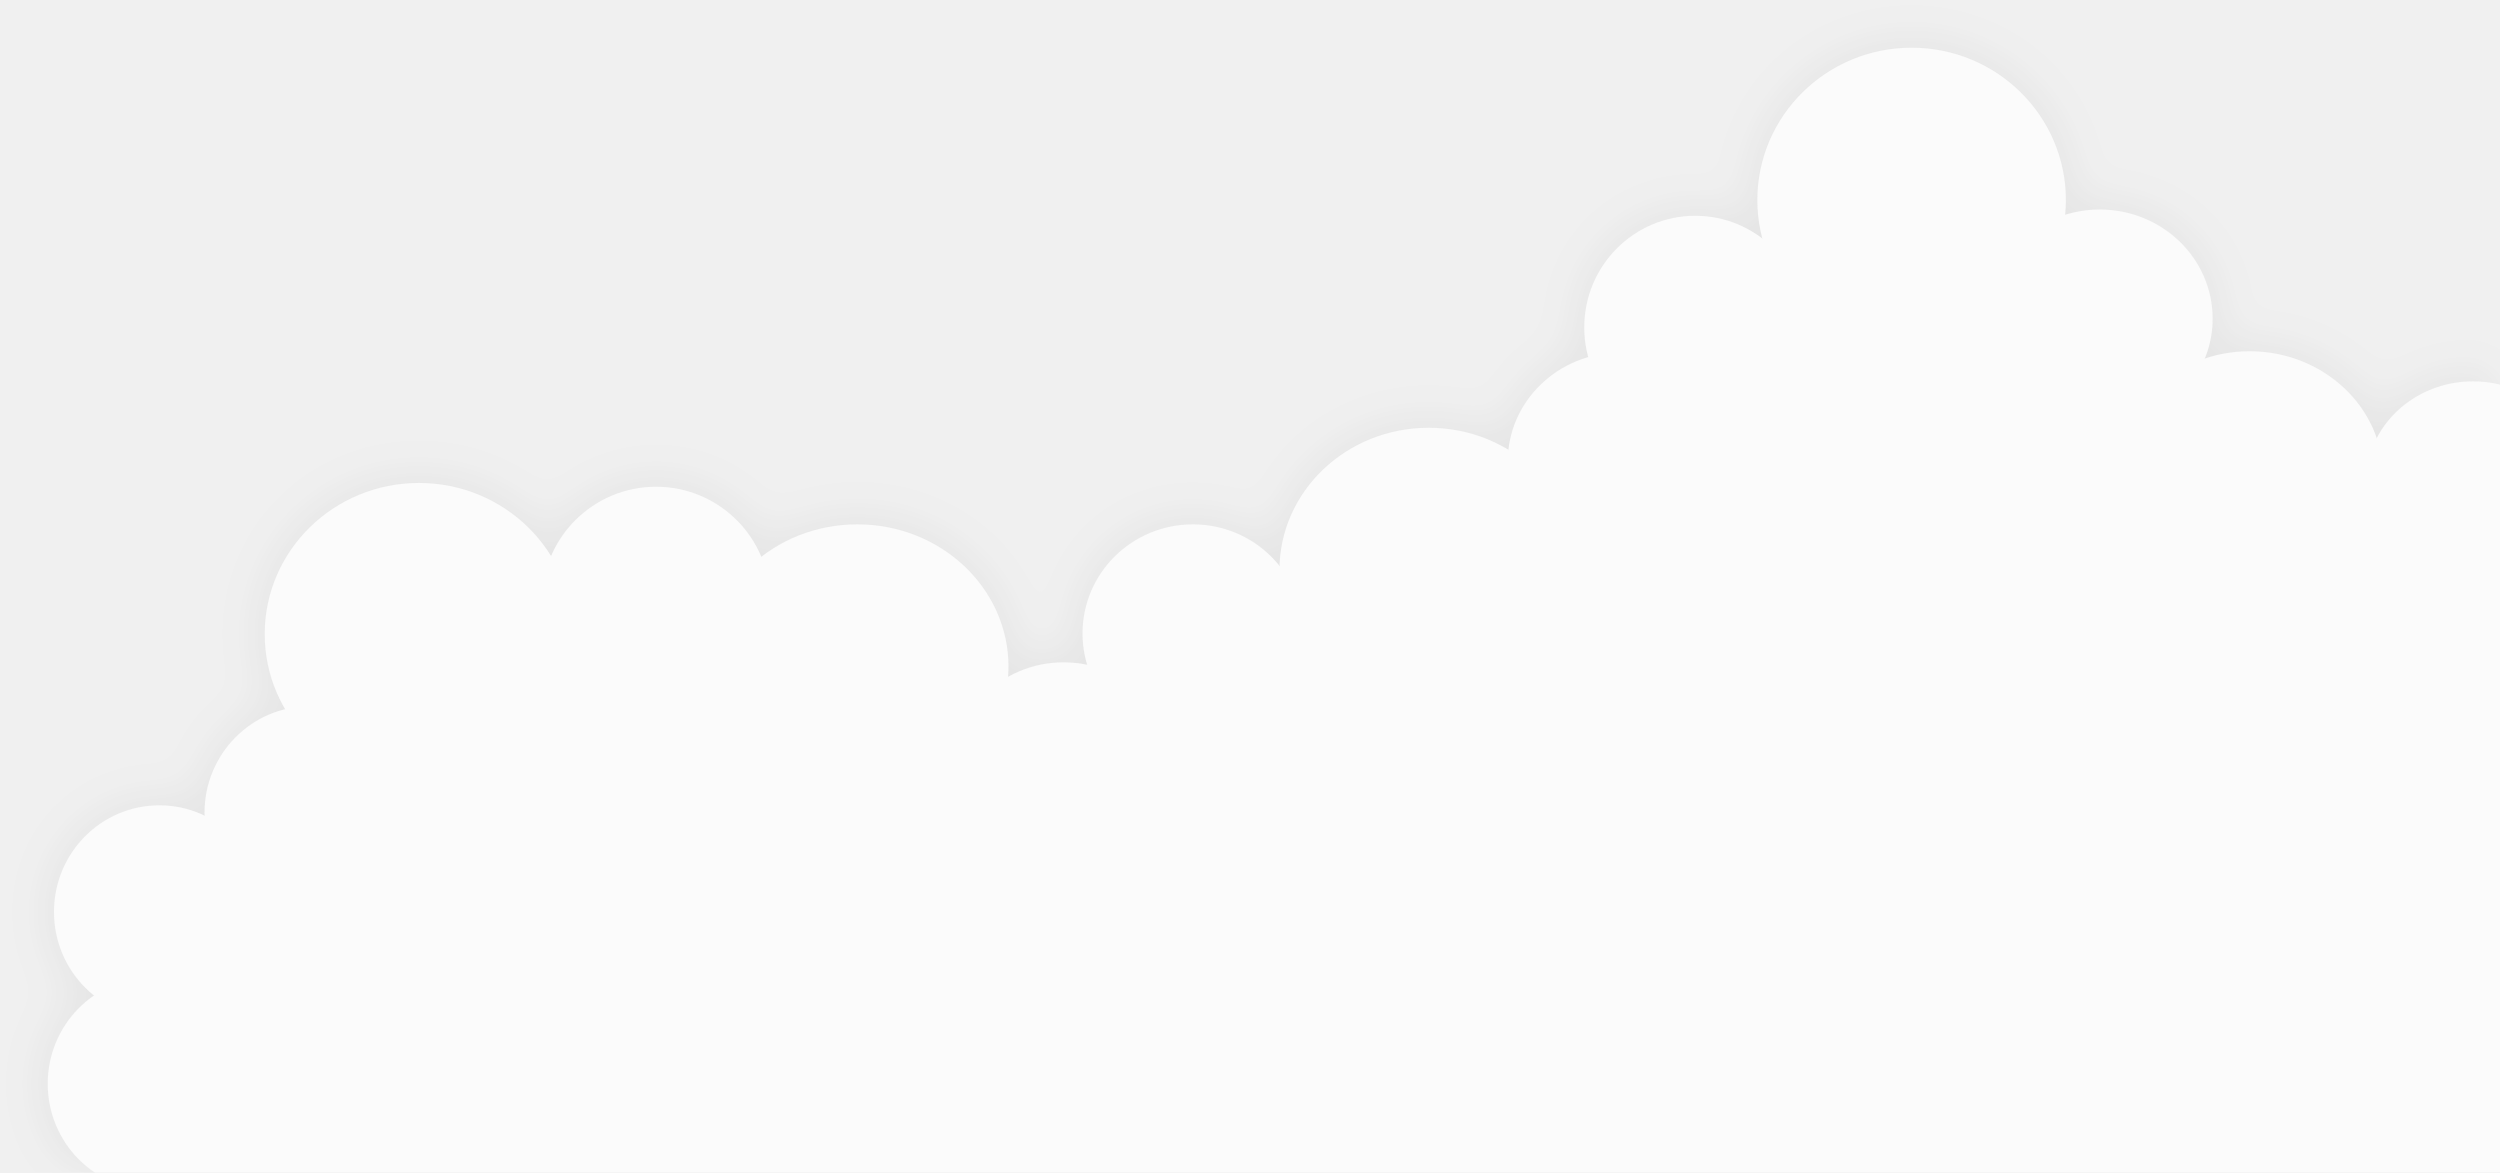
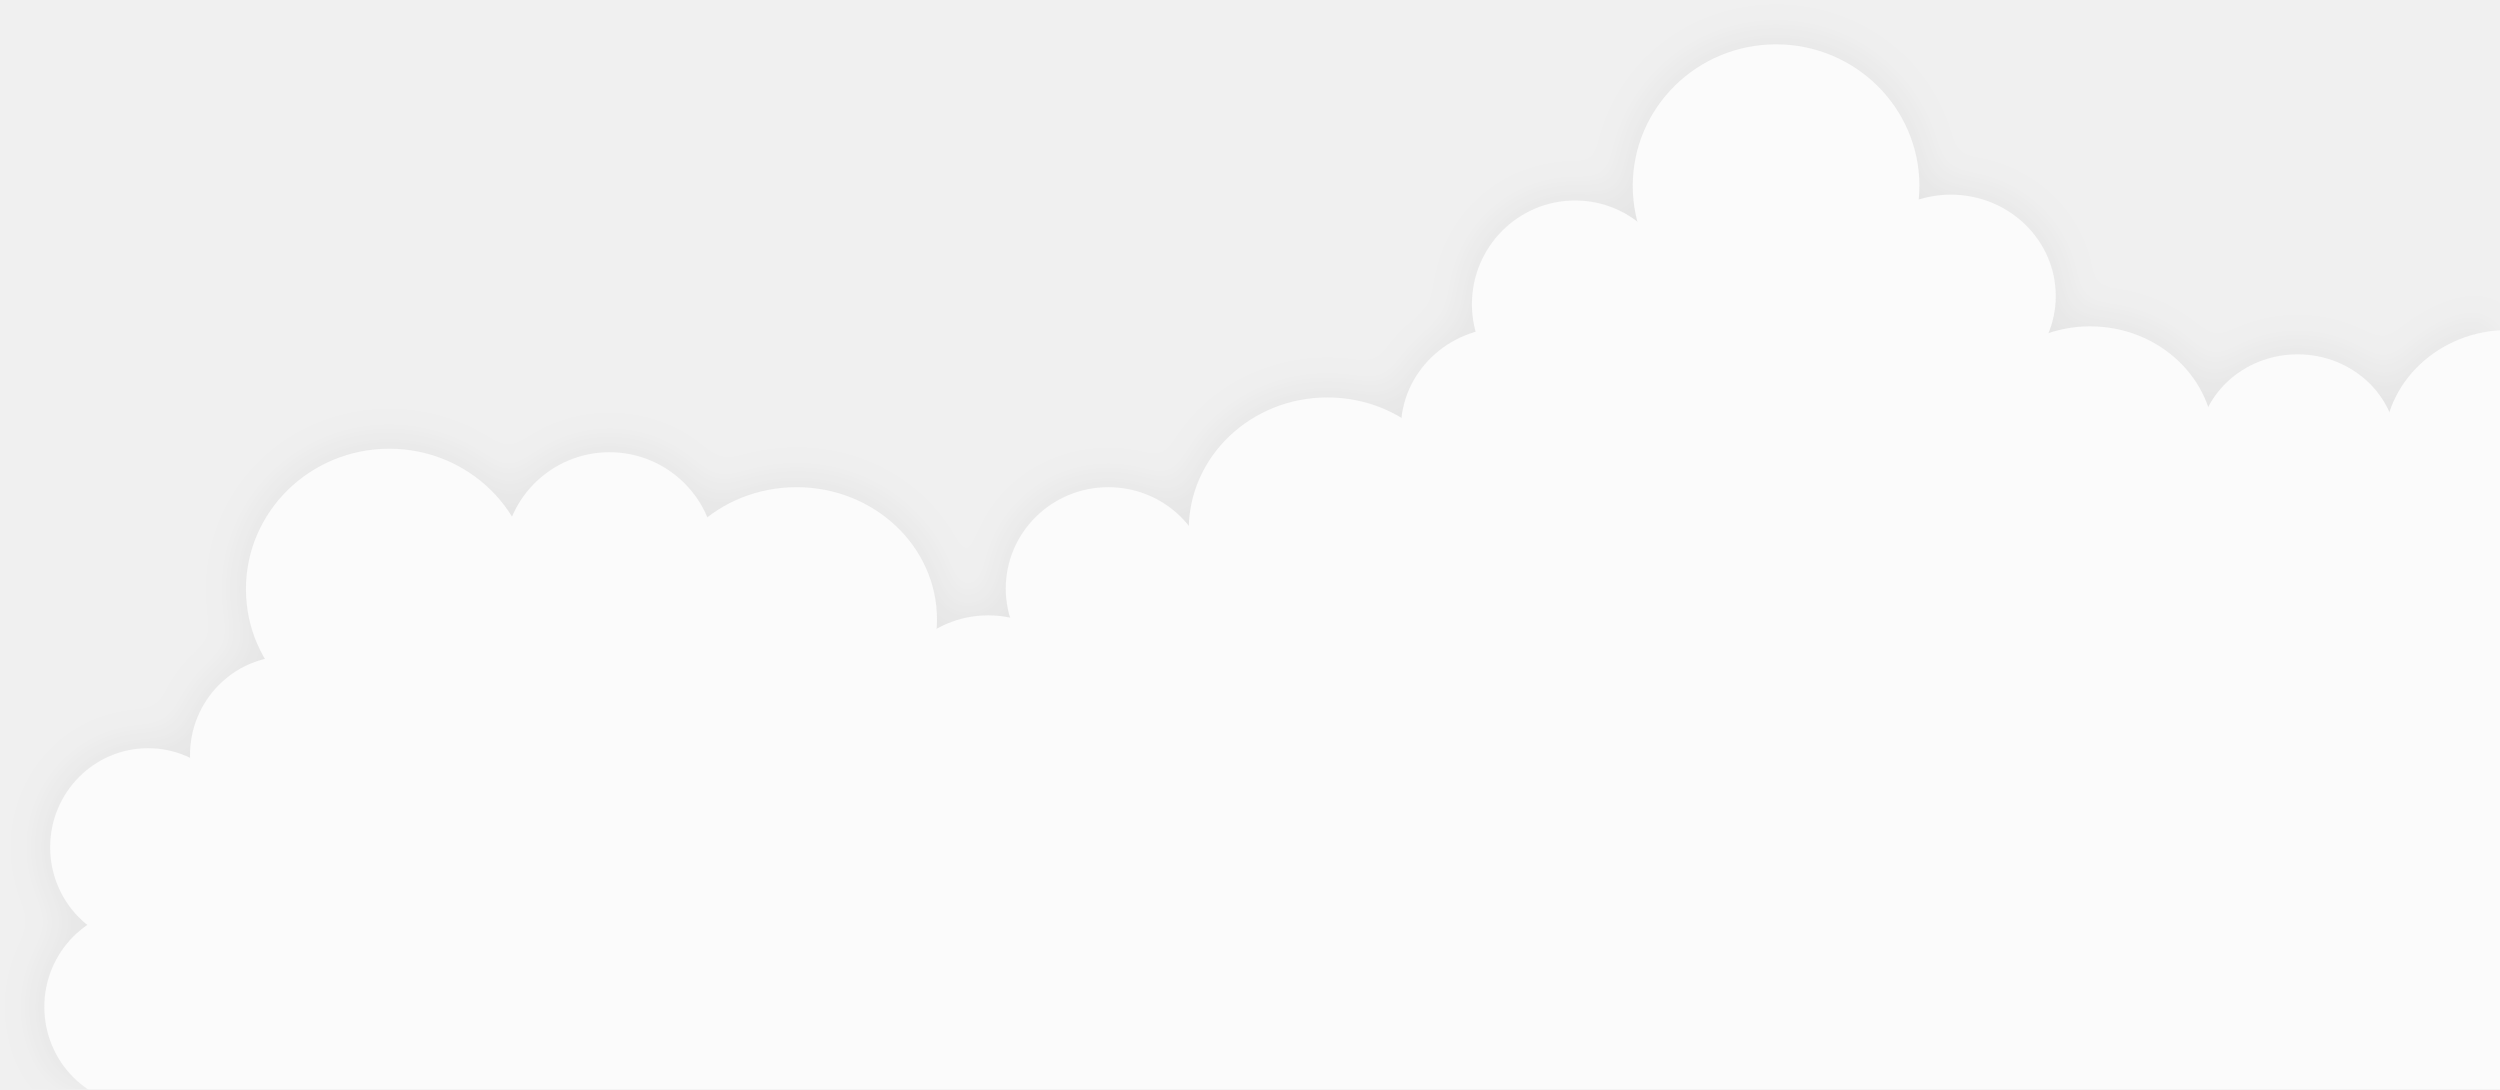
- <svg xmlns="http://www.w3.org/2000/svg" width="629" height="295" viewBox="0 0 629 295" fill="none">
+ <svg xmlns="http://www.w3.org/2000/svg" width="677" height="295" viewBox="0 0 677 295" fill="none">
  <g clip-path="url(#clip0)">
    <g opacity="0.7" filter="url(#filter0_d)">
      <ellipse cx="622.186" cy="121.509" rx="26.983" ry="25.562" fill="white" />
      <ellipse cx="528.3" cy="80.166" rx="28.403" ry="27.456" fill="white" />
      <ellipse cx="407.746" cy="116.143" rx="28.403" ry="27.456" fill="white" />
      <ellipse cx="359.461" cy="143.442" rx="37.555" ry="35.819" fill="white" />
      <ellipse cx="215.711" cy="167.742" rx="38.028" ry="35.819" fill="white" />
      <ellipse cx="105.413" cy="159.536" rx="38.817" ry="38.028" fill="white" />
      <ellipse cx="165.06" cy="151.174" rx="28.718" ry="28.718" fill="white" />
      <ellipse cx="267.625" cy="195.356" rx="28.718" ry="28.718" fill="white" />
      <ellipse cx="300.13" cy="159.379" rx="27.772" ry="27.456" fill="white" />
      <ellipse cx="77.958" cy="204.507" rx="26.509" ry="26.825" fill="white" />
      <ellipse cx="40.087" cy="229.439" rx="26.509" ry="26.825" fill="white" />
      <ellipse cx="38.509" cy="272.674" rx="26.509" ry="26.825" fill="white" />
      <ellipse cx="566.012" cy="119.93" rx="33.61" ry="31.559" fill="white" />
      <ellipse cx="480.962" cy="50.344" rx="38.817" ry="38.344" fill="white" />
-       <ellipse cx="426.523" cy="82.375" rx="27.929" ry="28.087" fill="white" />
-       <rect x="402.696" y="121.508" width="246.473" height="177.991" fill="white" />
-       <rect x="423.841" y="71.331" width="120.554" height="72.269" fill="white" />
+       <ellipse cx="426.523" cy="82.376" rx="27.929" ry="28.087" fill="white" />
+       <ellipse rx="33.61" ry="31.559" transform="matrix(-1 0 0 1 679.157 120.93)" fill="white" />
+       <rect x="403" y="122" width="274" height="177" fill="white" />
+       <rect x="423.841" y="71.33" width="120.554" height="72.269" fill="white" />
      <rect x="40.087" y="227.23" width="427.935" height="72.269" fill="white" />
      <rect x="327.902" y="135.71" width="108.246" height="115.82" fill="white" />
      <rect x="90.266" y="177.683" width="273.298" height="73.847" fill="white" />
-       <rect x="300.131" y="159.695" width="49.231" height="27.14" fill="white" />
+       <rect x="300.13" y="159.695" width="49.231" height="27.14" fill="white" />
      <rect x="136.341" y="164.113" width="49.231" height="27.14" fill="white" />
    </g>
  </g>
  <defs>
-     <filter id="filter0_d" x="0" y="0" width="661.169" height="311.5" filterUnits="userSpaceOnUse" color-interpolation-filters="sRGB">
+     <filter id="filter0_d" x="0" y="0" width="724.766" height="311.5" filterUnits="userSpaceOnUse" color-interpolation-filters="sRGB">
      <feFlood flood-opacity="0" result="BackgroundImageFix" />
      <feColorMatrix in="SourceAlpha" type="matrix" values="0 0 0 0 0 0 0 0 0 0 0 0 0 0 0 0 0 0 127 0" />
      <feOffset />
      <feGaussianBlur stdDeviation="6" />
      <feColorMatrix type="matrix" values="0 0 0 0 0 0 0 0 0 0 0 0 0 0 0 0 0 0 0.08 0" />
      <feBlend mode="normal" in2="BackgroundImageFix" result="effect1_dropShadow" />
      <feBlend mode="normal" in="SourceGraphic" in2="effect1_dropShadow" result="shape" />
    </filter>
    <clipPath id="clip0">
-       <rect width="629" height="295" fill="white" />
+       <rect width="677" height="295" fill="white" />
    </clipPath>
  </defs>
</svg>
